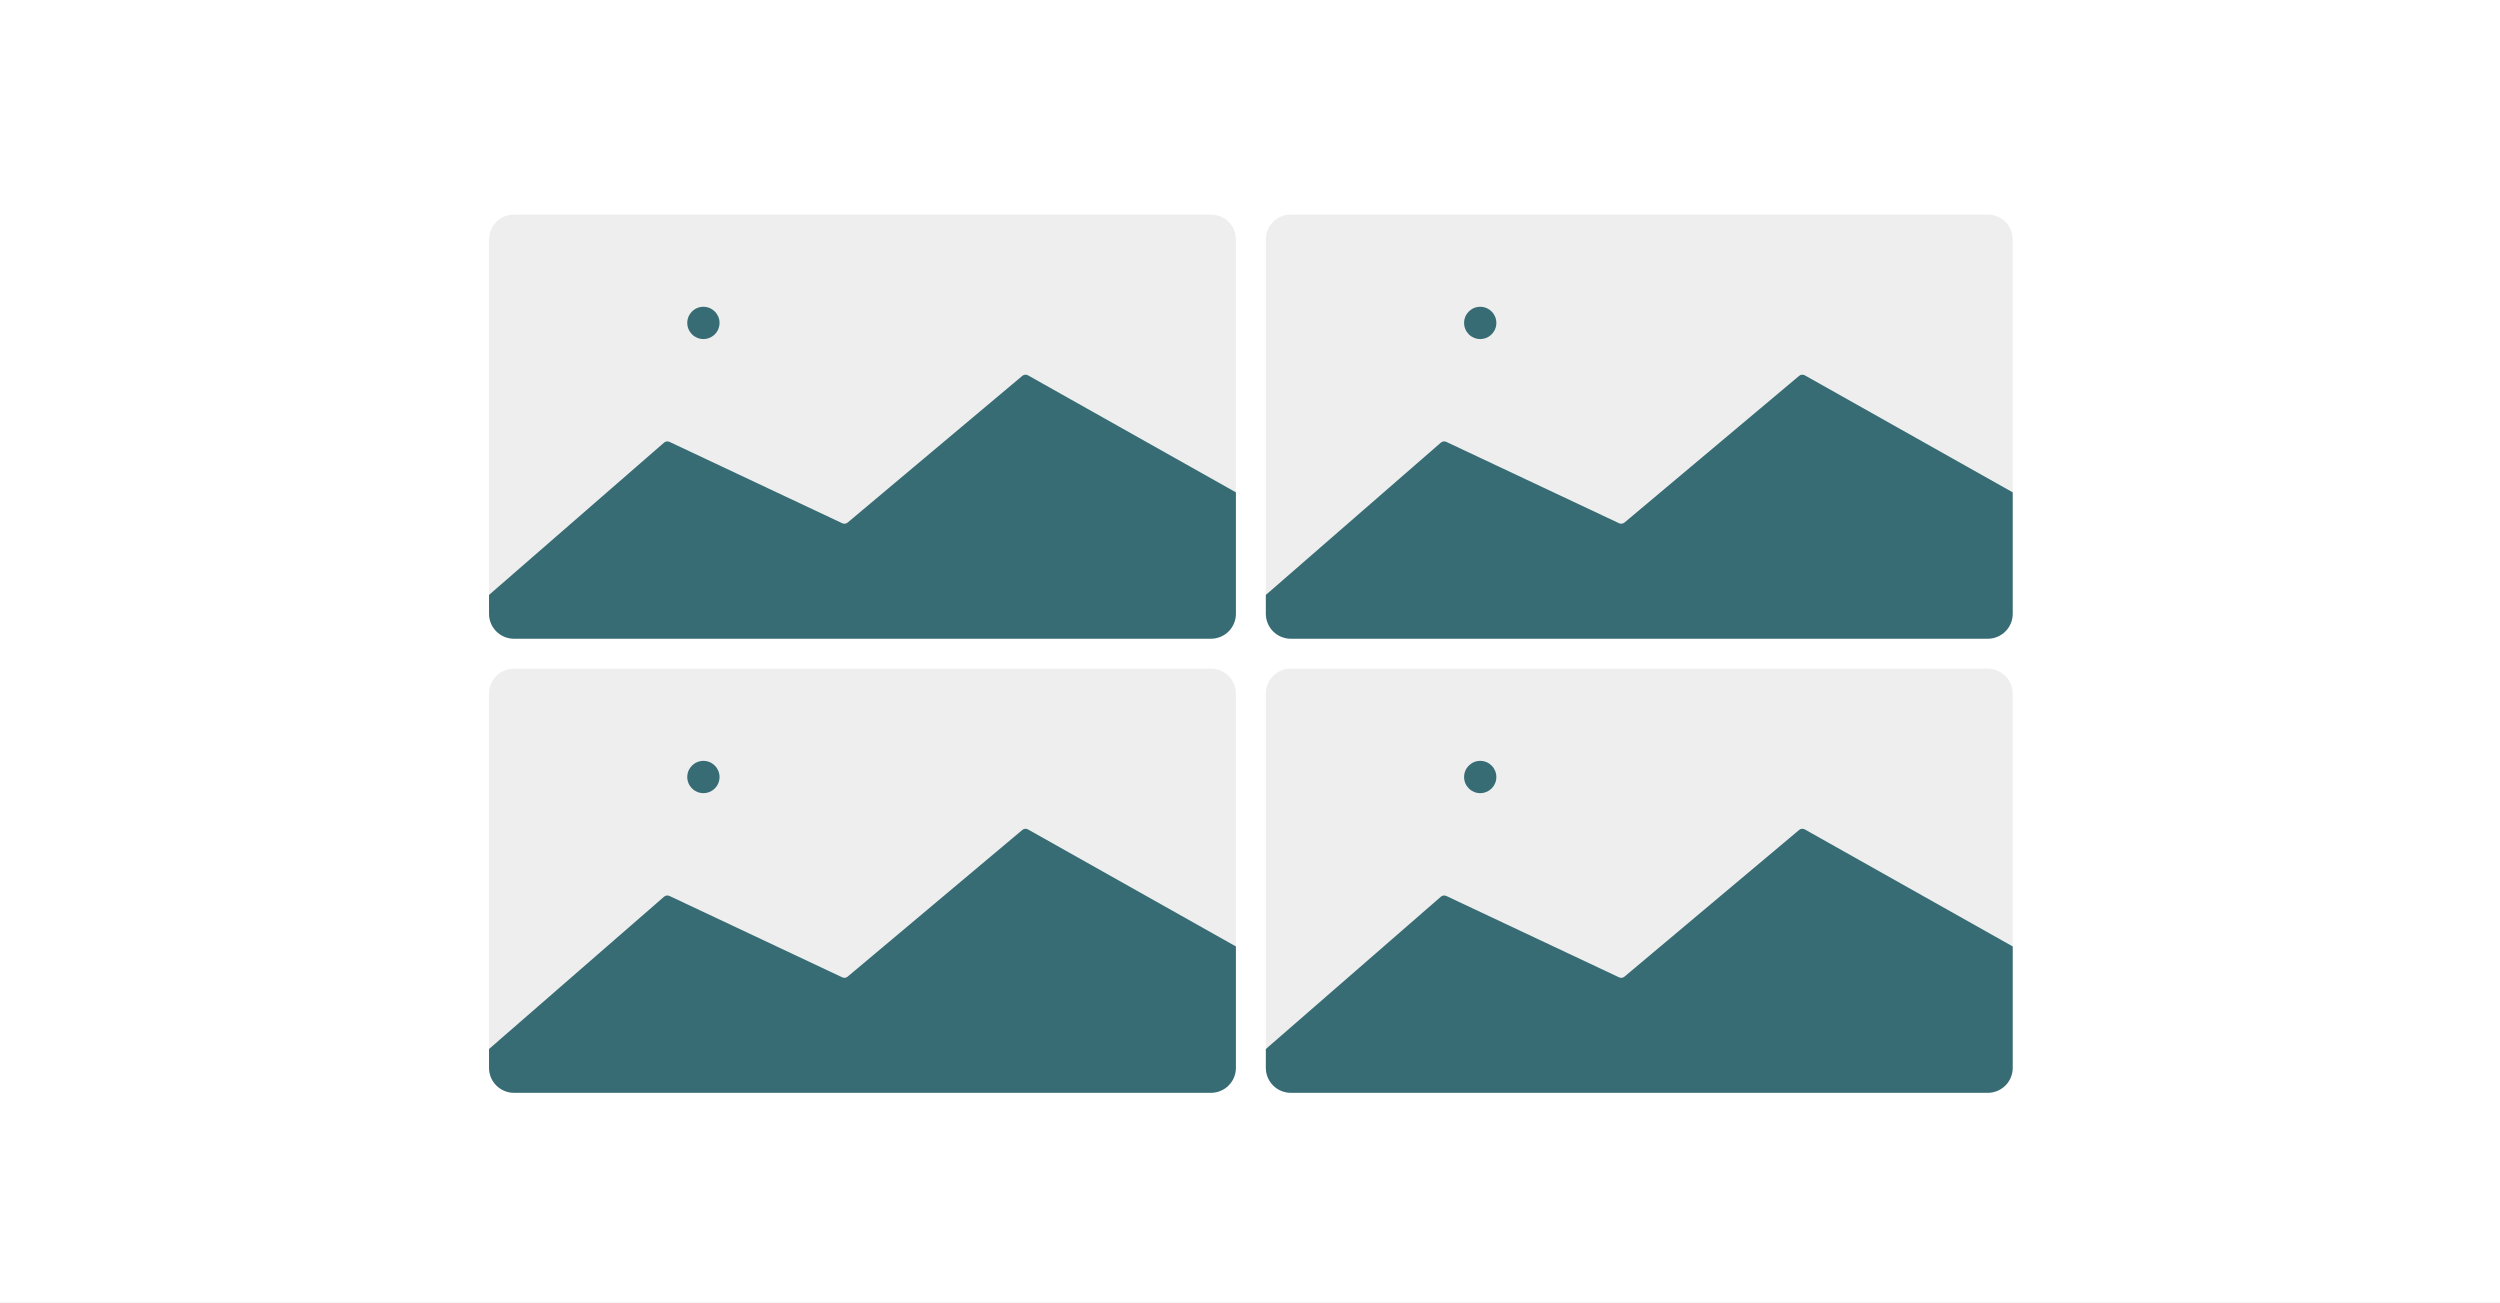
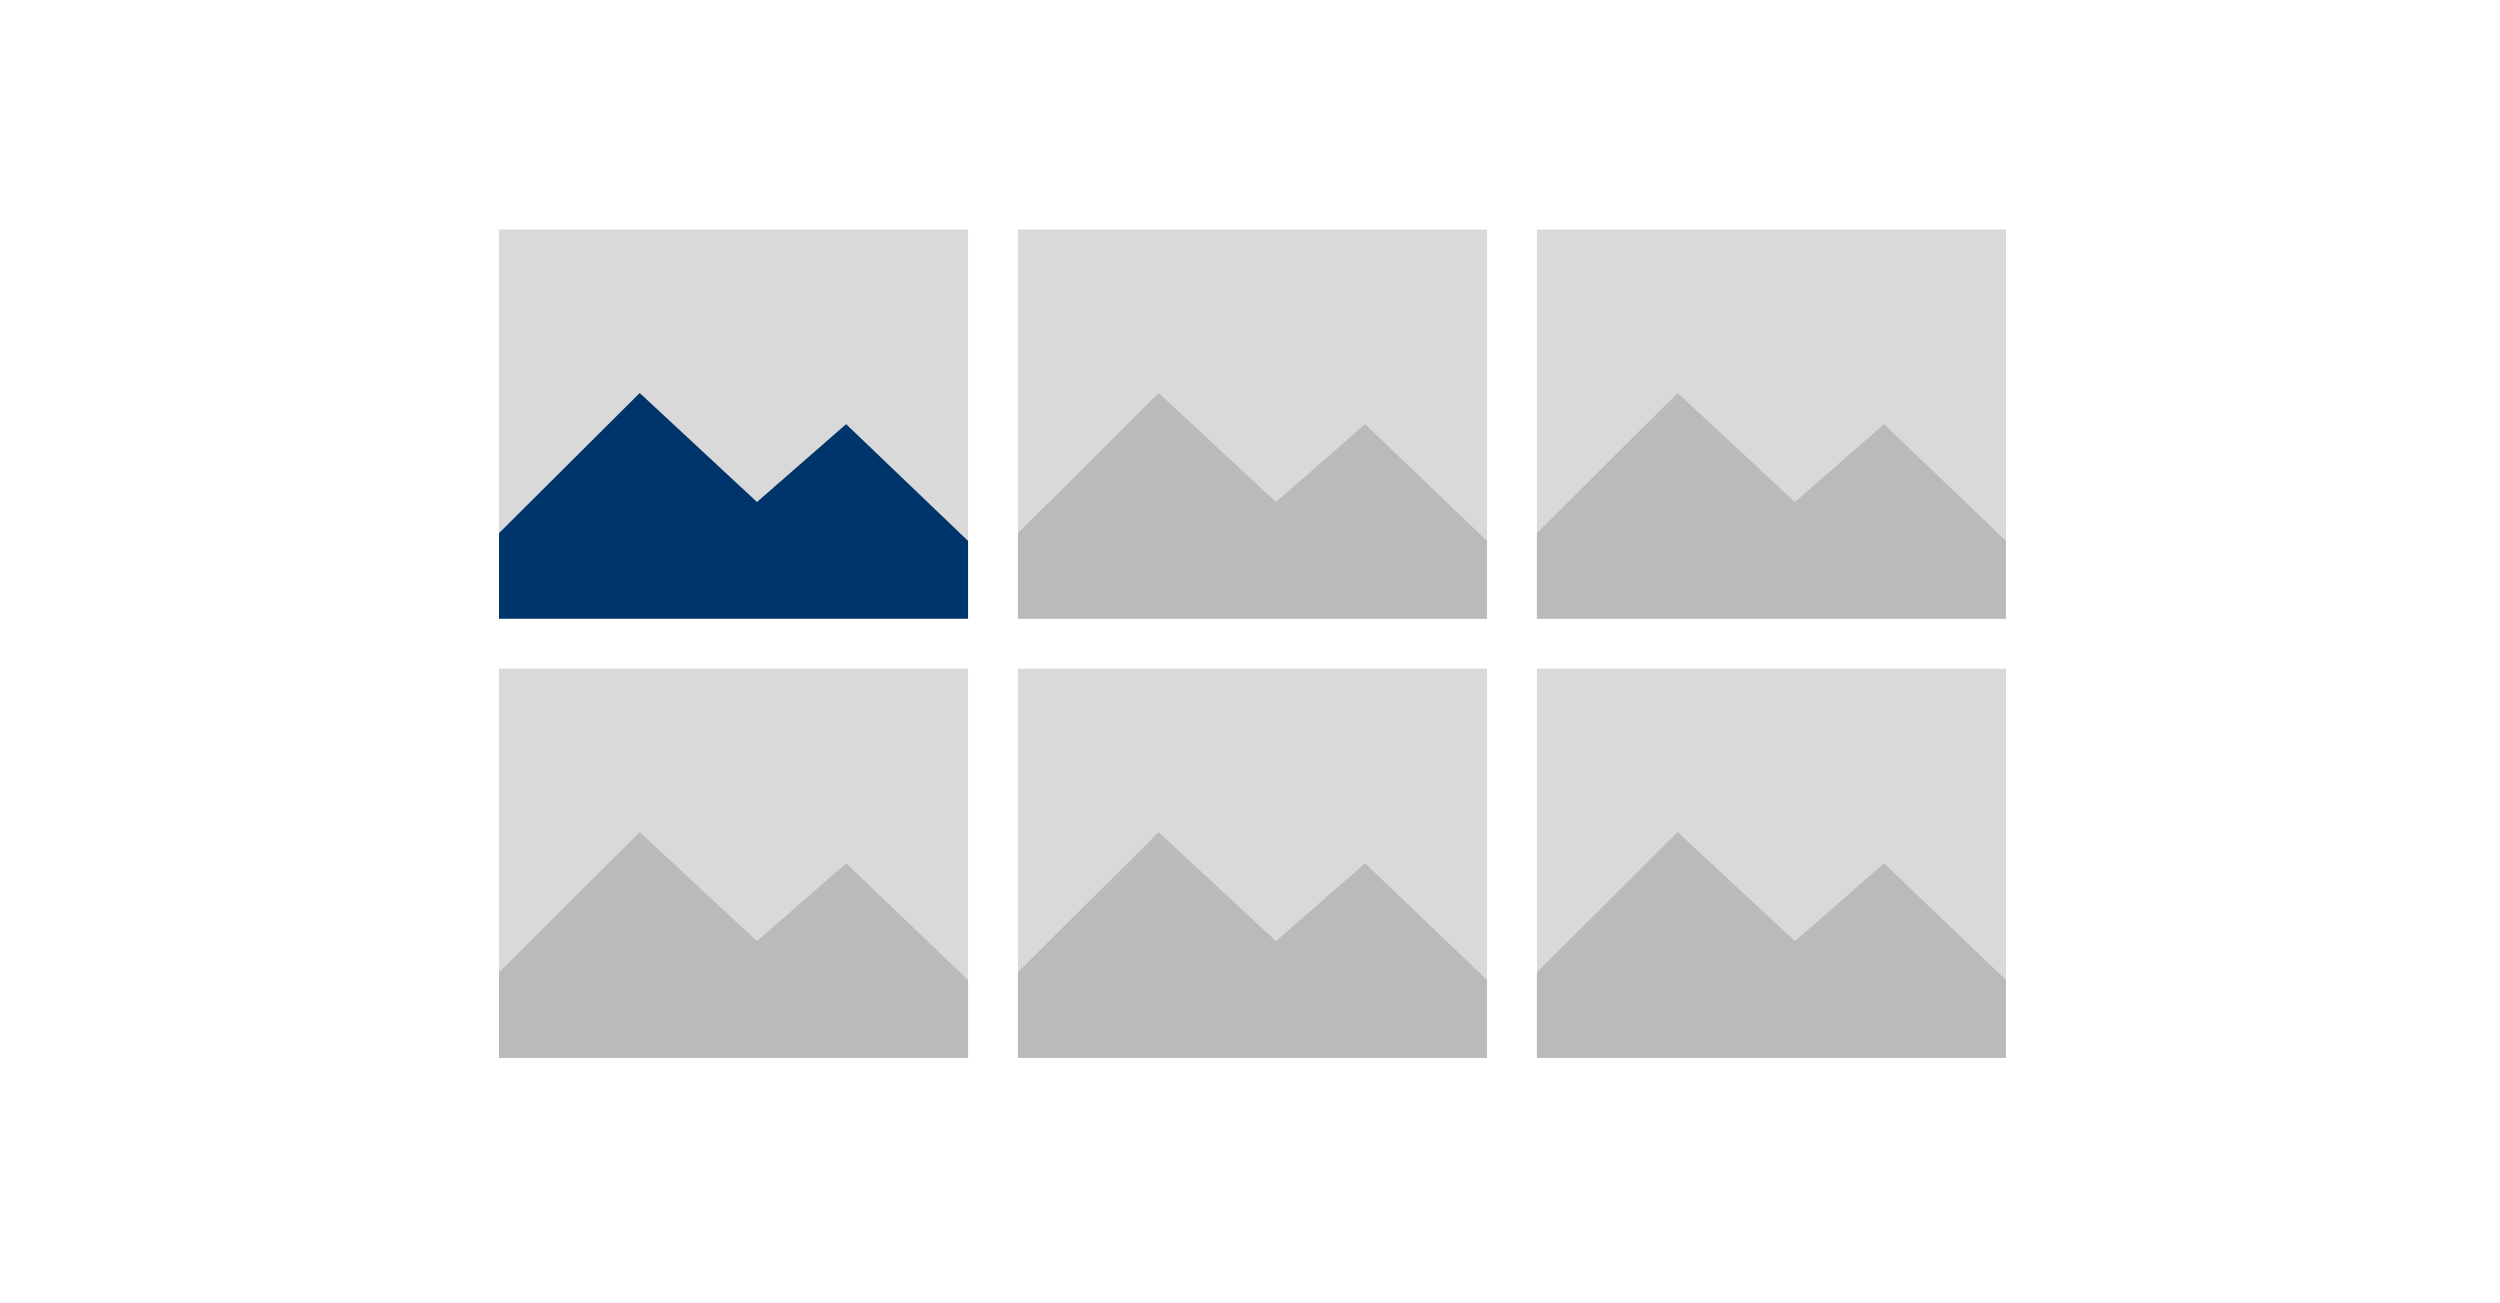
- <svg xmlns="http://www.w3.org/2000/svg" width="501" height="261" viewBox="0 0 501 261" fill="none">
-   <rect width="501" height="261" fill="white" />
-   <rect x="98" y="43" width="149.674" height="85" rx="5" fill="#EEEEEE" />
-   <path d="M133.078 88.7L98 119.223V123C98 125.761 100.239 128 103 128H242.674C245.435 128 247.674 125.761 247.674 123V98.666L206.008 75.215C205.645 75.01 205.194 75.052 204.875 75.32L169.862 104.722C169.564 104.972 169.146 105.027 168.793 104.86L134.161 88.55C133.802 88.381 133.378 88.44 133.078 88.7Z" fill="#376C74" />
-   <circle cx="140.962" cy="64.712" r="3.234" fill="#376C74" />
-   <rect x="98" y="134" width="149.674" height="85" rx="5" fill="#EEEEEE" />
-   <path d="M133.078 179.7L98 210.223V214C98 216.761 100.239 219 103 219H242.674C245.435 219 247.674 216.761 247.674 214V189.666L206.008 166.215C205.645 166.01 205.194 166.052 204.875 166.32L169.862 195.722C169.564 195.972 169.146 196.027 168.793 195.86L134.161 179.55C133.802 179.381 133.378 179.44 133.078 179.7Z" fill="#376C74" />
-   <circle cx="140.962" cy="155.712" r="3.234" fill="#376C74" />
-   <rect x="253.674" y="43" width="149.674" height="85" rx="5" fill="#EEEEEE" />
-   <path d="M288.752 88.7L253.674 119.223V123C253.674 125.761 255.912 128 258.674 128H398.348C401.109 128 403.348 125.761 403.348 123V98.666L361.682 75.215C361.319 75.01 360.867 75.052 360.549 75.32L325.536 104.722C325.237 104.972 324.82 105.027 324.467 104.86L289.835 88.55C289.476 88.381 289.051 88.44 288.752 88.7Z" fill="#376C74" />
-   <circle cx="296.636" cy="64.712" r="3.234" fill="#376C74" />
-   <rect x="253.674" y="134" width="149.674" height="85" rx="5" fill="#EEEEEE" />
-   <path d="M288.752 179.7L253.674 210.223V214C253.674 216.761 255.912 219 258.674 219H398.348C401.109 219 403.348 216.761 403.348 214V189.666L361.682 166.215C361.319 166.01 360.867 166.052 360.549 166.32L325.536 195.722C325.237 195.972 324.82 196.027 324.467 195.86L289.835 179.55C289.476 179.381 289.051 179.44 288.752 179.7Z" fill="#376C74" />
-   <circle cx="296.636" cy="155.712" r="3.234" fill="#376C74" />
+ <svg xmlns="http://www.w3.org/2000/svg" width="501" height="261" viewBox="0 0 501 261" role="img" aria-label="media-grid">
+   <rect width="501" height="261" fill="#ffffff" />
+   <rect x="100" y="46" width="94" height="78" fill="#d9d9d9" />
+   <polygon points="100,124 100,106.84 128.2,78.76 151.7,100.6 169.56,85.0 194,108.4 194,124" fill="#00356b" />
+   <rect x="204" y="46" width="94" height="78" fill="#d9d9d9" />
+   <polygon points="204,124 204,106.84 232.2,78.76 255.7,100.6 273.56,85.0 298,108.4 298,124" fill="#bababa" />
+   <rect x="308" y="46" width="94" height="78" fill="#d9d9d9" />
+   <polygon points="308,124 308,106.84 336.2,78.76 359.7,100.6 377.56,85.0 402,108.4 402,124" fill="#bababa" />
+   <rect x="100" y="134" width="94" height="78" fill="#d9d9d9" />
+   <polygon points="100,212 100,194.84 128.2,166.76 151.7,188.6 169.56,173.0 194,196.4 194,212" fill="#bababa" />
+   <rect x="204" y="134" width="94" height="78" fill="#d9d9d9" />
+   <polygon points="204,212 204,194.84 232.2,166.76 255.7,188.6 273.56,173.0 298,196.4 298,212" fill="#bababa" />
+   <rect x="308" y="134" width="94" height="78" fill="#d9d9d9" />
+   <polygon points="308,212 308,194.84 336.2,166.76 359.7,188.6 377.56,173.0 402,196.4 402,212" fill="#bababa" />
</svg>
